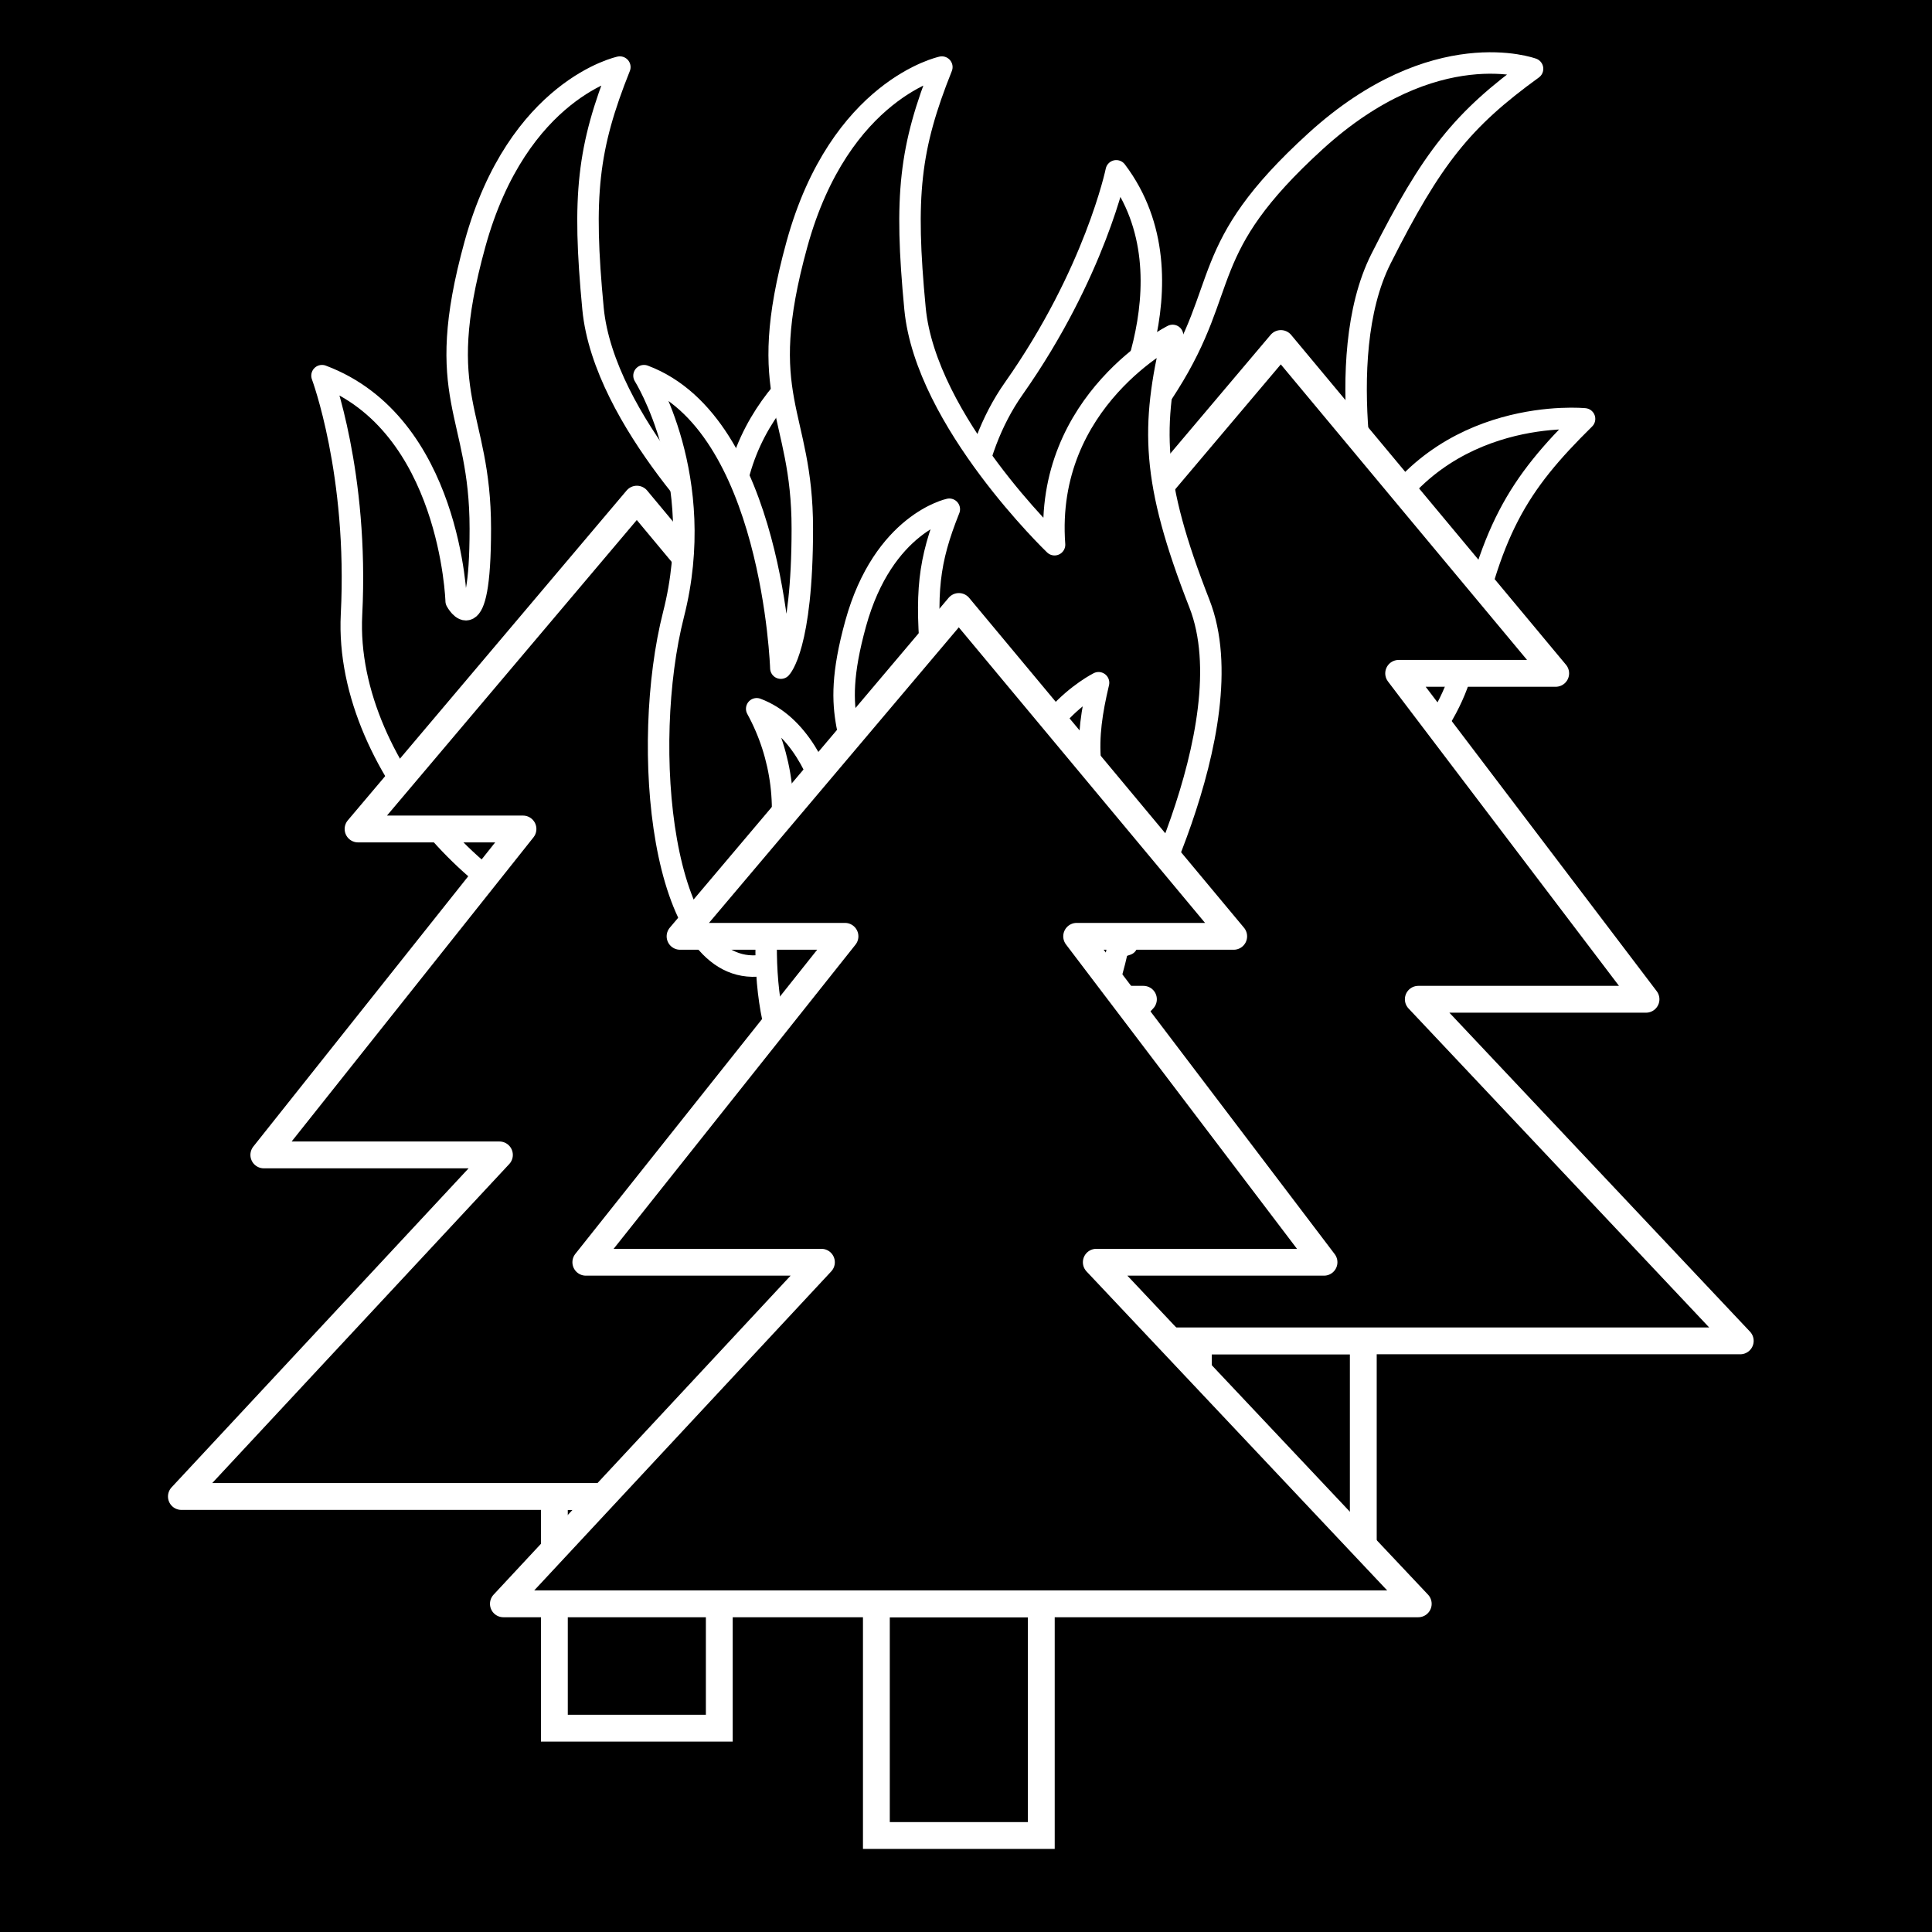
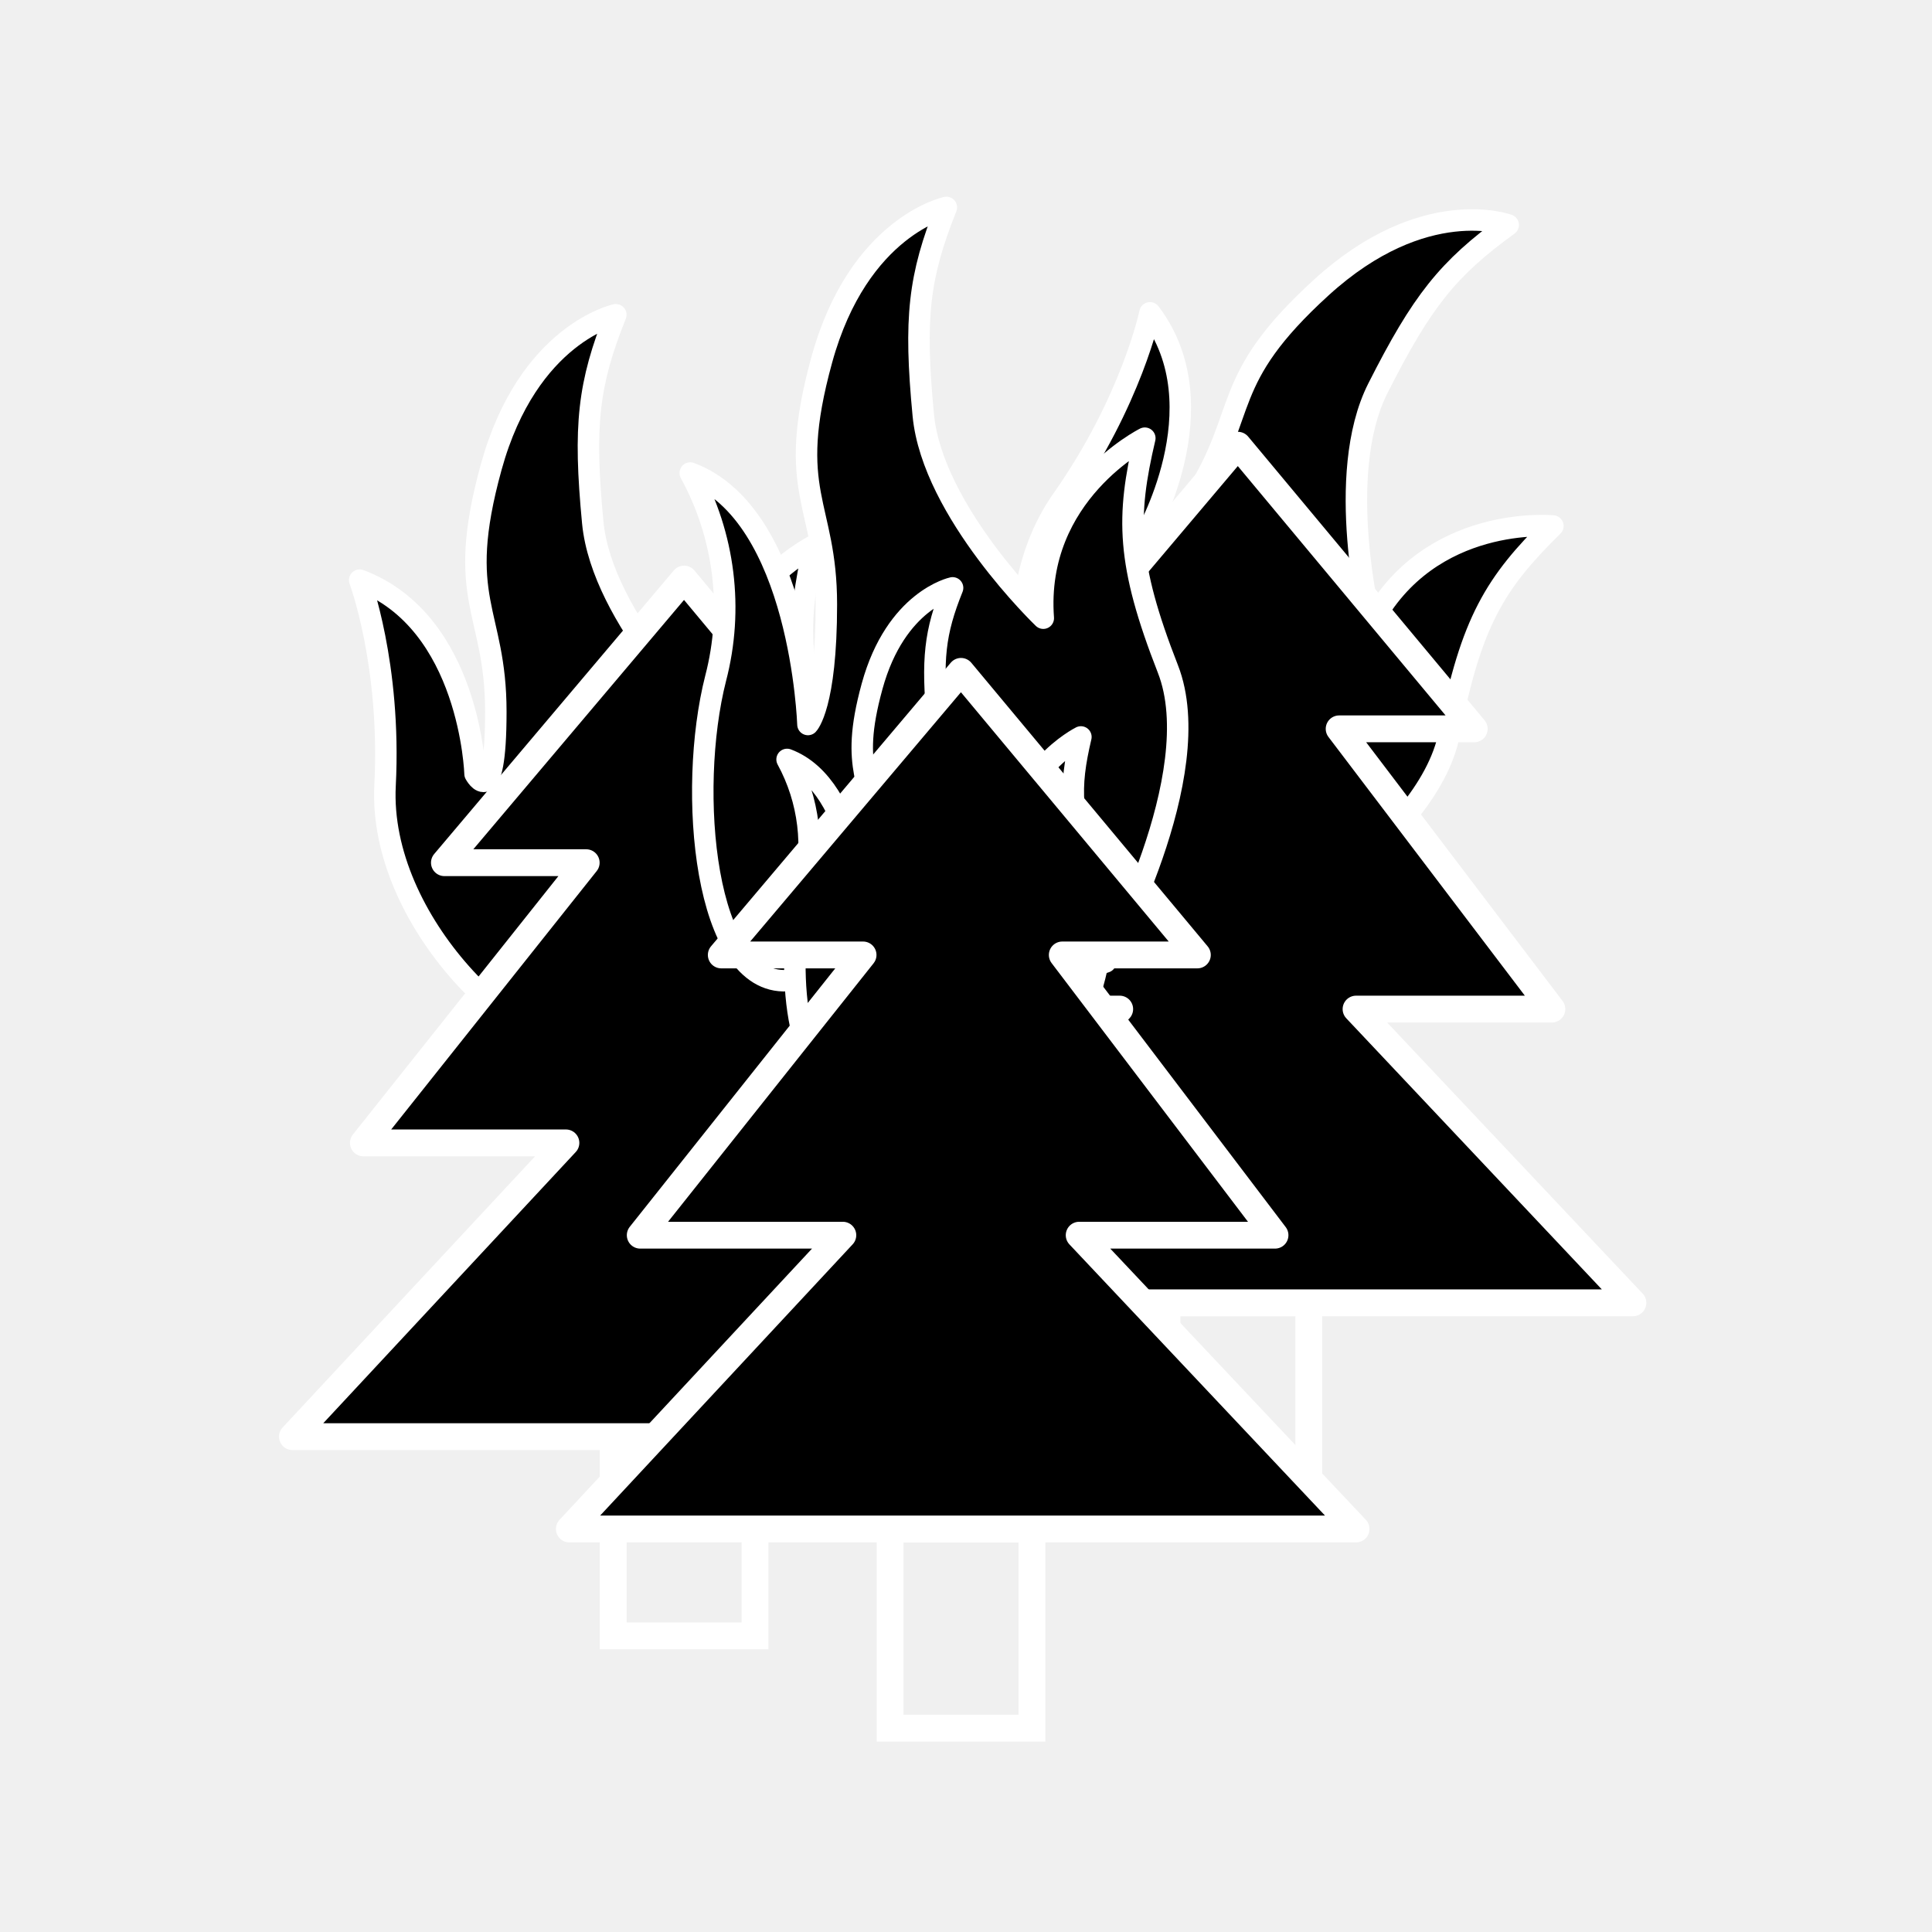
<svg xmlns="http://www.w3.org/2000/svg" viewBox="0 0 360 360">
-   <g id="Layer_3" data-name="Layer 3">
-     <rect width="360" height="360" />
-   </g>
  <g id="flame_copy" data-name="flame copy">
-     <path d="M120,186l30-10s22.5-40.5,13.5-63.5-9-33-5-50c0,0-24,12-22,39,0,0-24-23-26-44s-1-30,5-45c0,0-19,4-27,33s1,31,1,53S85,112,85,112,84,79,60,70c0,0,6.84,18.22,5.5,44.5C64,144,95,174,113,173,116,172.83,120,186,120,186Z" stroke="#fff" stroke-linecap="round" stroke-linejoin="round" stroke-width="4" />
+     <path d="M118.62,207.86l25.79-8.6s19.35-34.83,11.61-54.61-7.74-28.37-4.3-43c0,0-20.63,10.32-18.91,33.54,0,0-20.64-19.78-22.36-37.84s-.86-25.8,4.3-38.7c0,0-16.34,3.44-23.22,28.38s.86,26.66.86,45.58-3.87,11.6-3.87,11.6-.86-28.37-21.5-36.11c0,0,5.88,15.66,4.73,38.26-1.29,25.37,25.37,51.17,40.85,50.31C115.17,196.54,118.62,207.86,118.62,207.86Z" stroke="#fff" stroke-linecap="round" stroke-linejoin="round" stroke-width="4" />
  </g>
  <g id="flame_copy_2" data-name="flame copy 2">
-     <path d="M196.8,162l30.71,7.55s40.63-22.25,45.3-46.5,10-32.72,22.45-45c0,0-26.71-2.66-39.42,21.25,0,0-8-32.26,1.49-51.09s15.16-25.91,28.24-35.39c0,0-18.21-6.76-40.45,13.5s-15.69,26.75-27.43,45.36-11,9-11,9S223.44,52.24,208,31.83c0,0-3.94,19.05-19.1,40.57-17,24.15-6.79,66.06,9,74.82C200.44,148.67,196.8,162,196.8,162Z" stroke="#fff" stroke-linecap="round" stroke-linejoin="round" stroke-width="4" />
+     <path d="M204.66,170.17l26.4,6.5s34.95-19.13,39-40,8.59-28.13,19.3-38.66c0,0-23-2.28-33.89,18.27,0,0-6.91-27.74,1.28-43.93s13-22.27,24.28-30.43c0,0-15.65-5.81-34.78,11.61s-13.49,23-23.59,39-9.47,7.76-9.47,7.76,14.42-24.46,1.09-42c0,0-3.38,16.39-16.41,34.89-14.63,20.77-5.85,56.81,7.7,64.34C207.78,158.76,204.66,170.17,204.66,170.17Z" stroke="#fff" stroke-linecap="round" stroke-linejoin="round" stroke-width="4" />
  </g>
  <g id="tree_copy" data-name="tree copy">
    <g id="tree">
-       <rect id="trunk" x="103.3" y="278.85" width="30.73" height="43.17" fill="none" stroke="#fff" stroke-miterlimit="10" stroke-width="5" />
-       <polygon id="tree-2" data-name="tree" points="118.67 278.85 204.27 278.85 144.28 215.2 186.71 215.2 140.62 154.47 169.88 154.47 118.67 93.01 66.72 154.47 97.45 154.47 49.16 215.2 93.06 215.2 33.8 278.85 103.35 278.85 118.67 278.85" stroke="#fff" stroke-linecap="round" stroke-linejoin="round" stroke-width="5" />
+       <rect id="trunk" x="114.26" y="267.7" width="26.42" height="37.12" fill="none" stroke="#fff" stroke-miterlimit="10" stroke-width="5" />
+       <polygon id="tree-2" data-name="tree" points="127.47 267.7 201.08 267.7 149.49 212.96 185.98 212.96 146.35 160.75 171.51 160.75 127.47 107.9 82.81 160.75 109.23 160.75 67.71 212.96 105.45 212.96 54.49 267.7 114.3 267.7 127.47 267.7" stroke="#fff" stroke-linecap="round" stroke-linejoin="round" stroke-width="5" />
    </g>
  </g>
  <g id="tree_copy_2" data-name="tree copy 2">
    <g id="tree-3" data-name="tree">
-       <rect id="trunk-2" data-name="trunk" x="223.3" y="249.85" width="30.73" height="43.17" fill="none" stroke="#fff" stroke-miterlimit="10" stroke-width="5" />
-       <polygon id="tree-4" data-name="tree" points="238.67 249.85 324.27 249.85 264.28 186.2 306.71 186.2 260.62 125.47 289.88 125.47 238.67 64.01 186.72 125.47 217.45 125.47 169.16 186.2 213.06 186.2 153.8 249.85 223.35 249.85 238.67 249.85" stroke="#fff" stroke-linecap="round" stroke-linejoin="round" stroke-width="5" />
+       <rect id="trunk-2" data-name="trunk" x="217.45" y="242.76" width="26.42" height="37.12" fill="none" stroke="#fff" stroke-miterlimit="10" stroke-width="5" />
+       <polygon id="tree-4" data-name="tree" points="230.66 242.76 304.27 242.76 252.68 188.03 289.17 188.03 249.53 135.81 274.7 135.81 230.66 82.96 185.99 135.81 212.42 135.81 170.89 188.03 208.64 188.03 157.68 242.76 217.49 242.76 230.66 242.76" stroke="#fff" stroke-linecap="round" stroke-linejoin="round" stroke-width="5" />
    </g>
  </g>
  <g id="flame">
-     <path d="M180,186l30-10s22.5-40.5,13.5-63.5-9-33-5-50c0,0-24,12-22,39,0,0-24-23-26-44s-1-30,5-45c0,0-19,4-27,33s1,31,1,53-4,26-4,26S144,79,120,70c0,0,12,19,5.5,44.5C119.31,138.8,123,181,141,180,144,179.83,180,186,180,186Z" stroke="#fff" stroke-linecap="round" stroke-linejoin="round" stroke-width="4" />
+     <path d="M180.21,187.86l25.8-8.6s19.35-34.83,11.61-54.61-7.74-28.37-4.3-43c0,0-20.64,10.32-18.92,33.54,0,0-20.64-19.78-22.36-37.84s-.86-25.8,4.3-38.7c0,0-16.34,3.44-23.21,28.38s.85,26.66.85,45.58S150.55,135,150.55,135s-1.29-39.12-21.93-46.86a52.18,52.18,0,0,1,4.73,38.26c-5.33,20.9-2.15,57.19,13.33,56.33C149.25,182.55,180.21,187.86,180.21,187.86Z" stroke="#fff" stroke-linecap="round" stroke-linejoin="round" stroke-width="4" />
  </g>
  <g id="flame_copy_3" data-name="flame copy 3">
-     <path d="M179.8,207.08l19.4-6.46s14.55-26.19,8.73-41.07-5.82-21.34-3.23-32.33c0,0-15.52,7.76-14.23,25.22,0,0-15.52-14.87-16.81-28.45s-.65-19.4,3.23-29.1c0,0-12.29,2.58-17.46,21.34s.65,20,.65,34.27-2.59,16.81-2.59,16.81-1-29.42-16.49-35.24a39.27,39.27,0,0,1,3.56,28.78c-4,15.71-1.62,43,10,42.35C156.52,203.1,179.8,207.08,179.8,207.08Z" stroke="#fff" stroke-linecap="round" stroke-linejoin="round" stroke-width="4" />
+     <path d="M180,206l16.68-5.56s12.51-22.52,7.51-35.31-5-18.35-2.78-27.81c0,0-13.35,6.68-12.23,21.69,0,0-13.35-12.79-14.46-24.47s-.56-16.68,2.78-25c0,0-10.57,2.22-15,18.35s.56,17.24.56,29.47-2.22,14.46-2.22,14.46-.84-25.3-14.18-30.31a33.76,33.76,0,0,1,3,24.75c-3.44,13.51-1.39,37,8.62,36.42C160,202.56,180,206,180,206Z" stroke="#fff" stroke-linecap="round" stroke-linejoin="round" stroke-width="4" />
  </g>
  <g id="tree-5" data-name="tree">
    <g id="tree-6" data-name="tree">
-       <rect id="trunk-3" data-name="trunk" x="163.3" y="298.85" width="30.73" height="43.17" fill="none" stroke="#fff" stroke-miterlimit="10" stroke-width="5" />
-       <polygon id="tree-7" data-name="tree" points="178.67 298.85 264.27 298.85 204.28 235.2 246.71 235.2 200.62 174.47 229.88 174.47 178.67 113.01 126.72 174.47 157.45 174.47 109.16 235.2 153.06 235.2 93.8 298.85 163.35 298.85 178.67 298.85" stroke="#fff" stroke-linecap="round" stroke-linejoin="round" stroke-width="5" />
+       <rect id="trunk-3" data-name="trunk" x="165.86" y="284.9" width="26.42" height="37.12" fill="none" stroke="#fff" stroke-miterlimit="10" stroke-width="5" />
+       <polygon id="tree-7" data-name="tree" points="179.07 284.9 252.68 284.9 201.09 230.16 237.58 230.16 197.94 177.94 223.11 177.94 179.07 125.1 134.4 177.94 160.82 177.94 119.3 230.16 157.05 230.16 106.09 284.9 165.89 284.9 179.07 284.9" stroke="#fff" stroke-linecap="round" stroke-linejoin="round" stroke-width="5" />
    </g>
  </g>
</svg>
